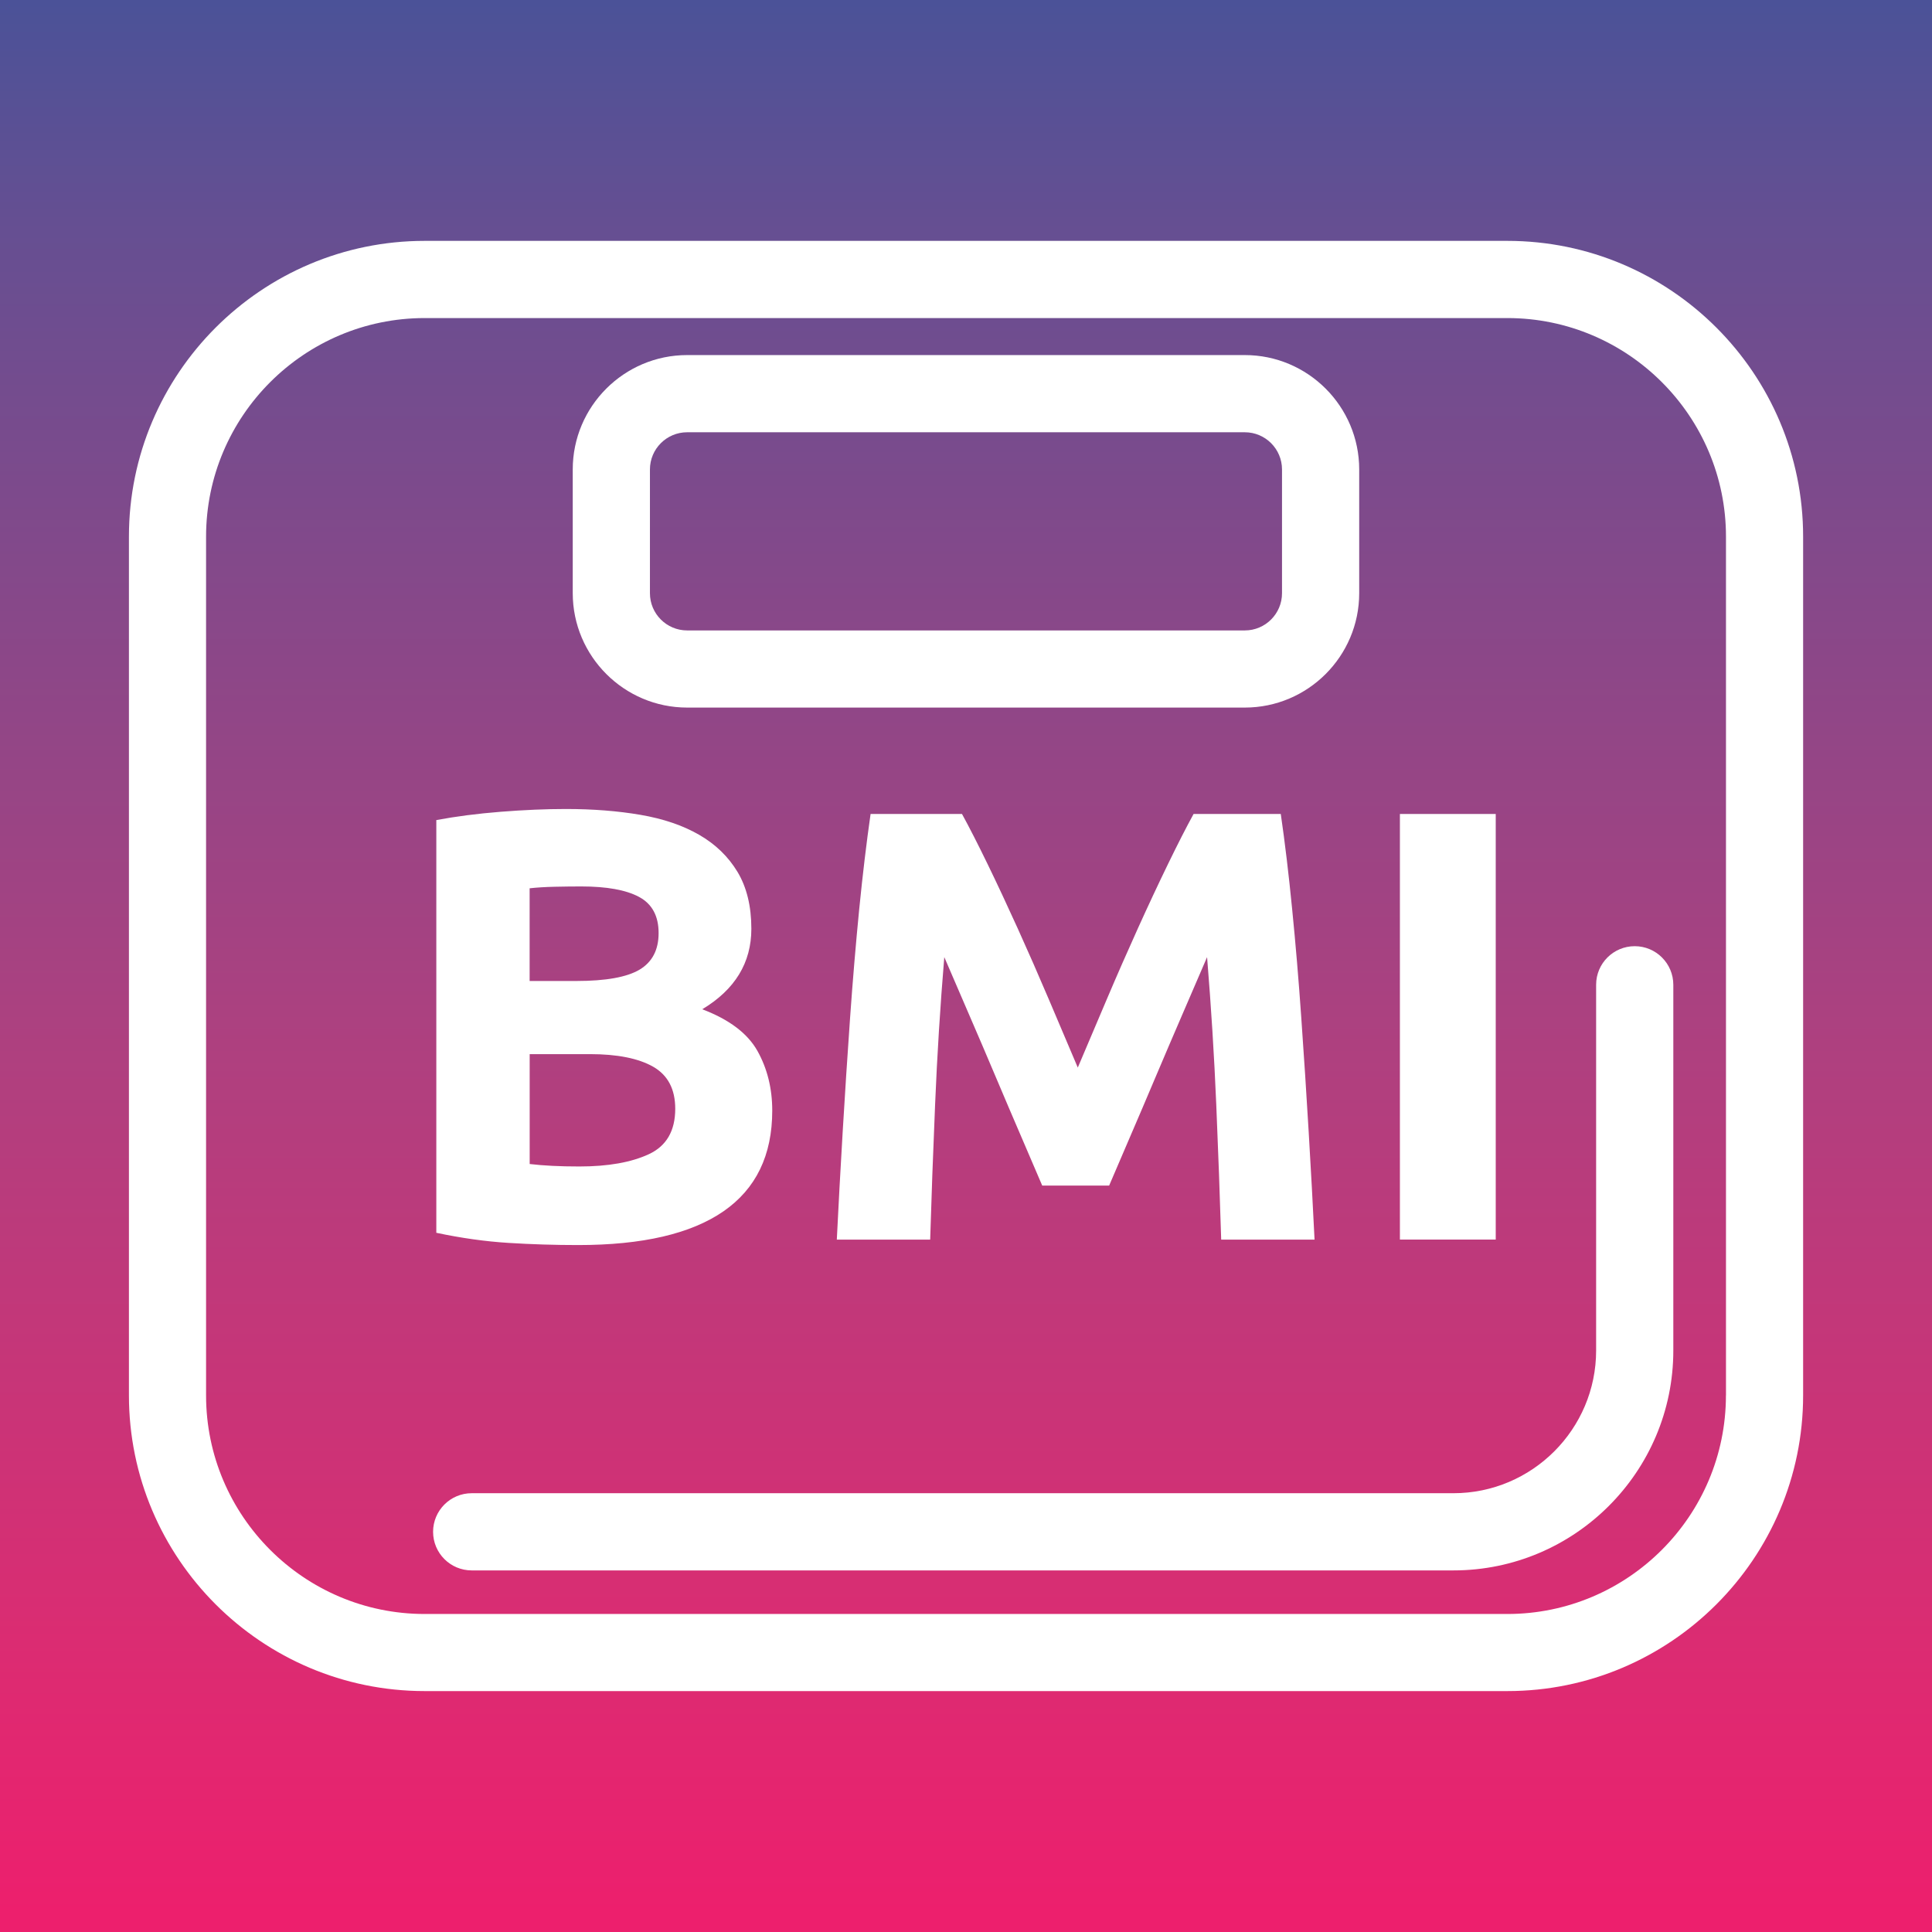
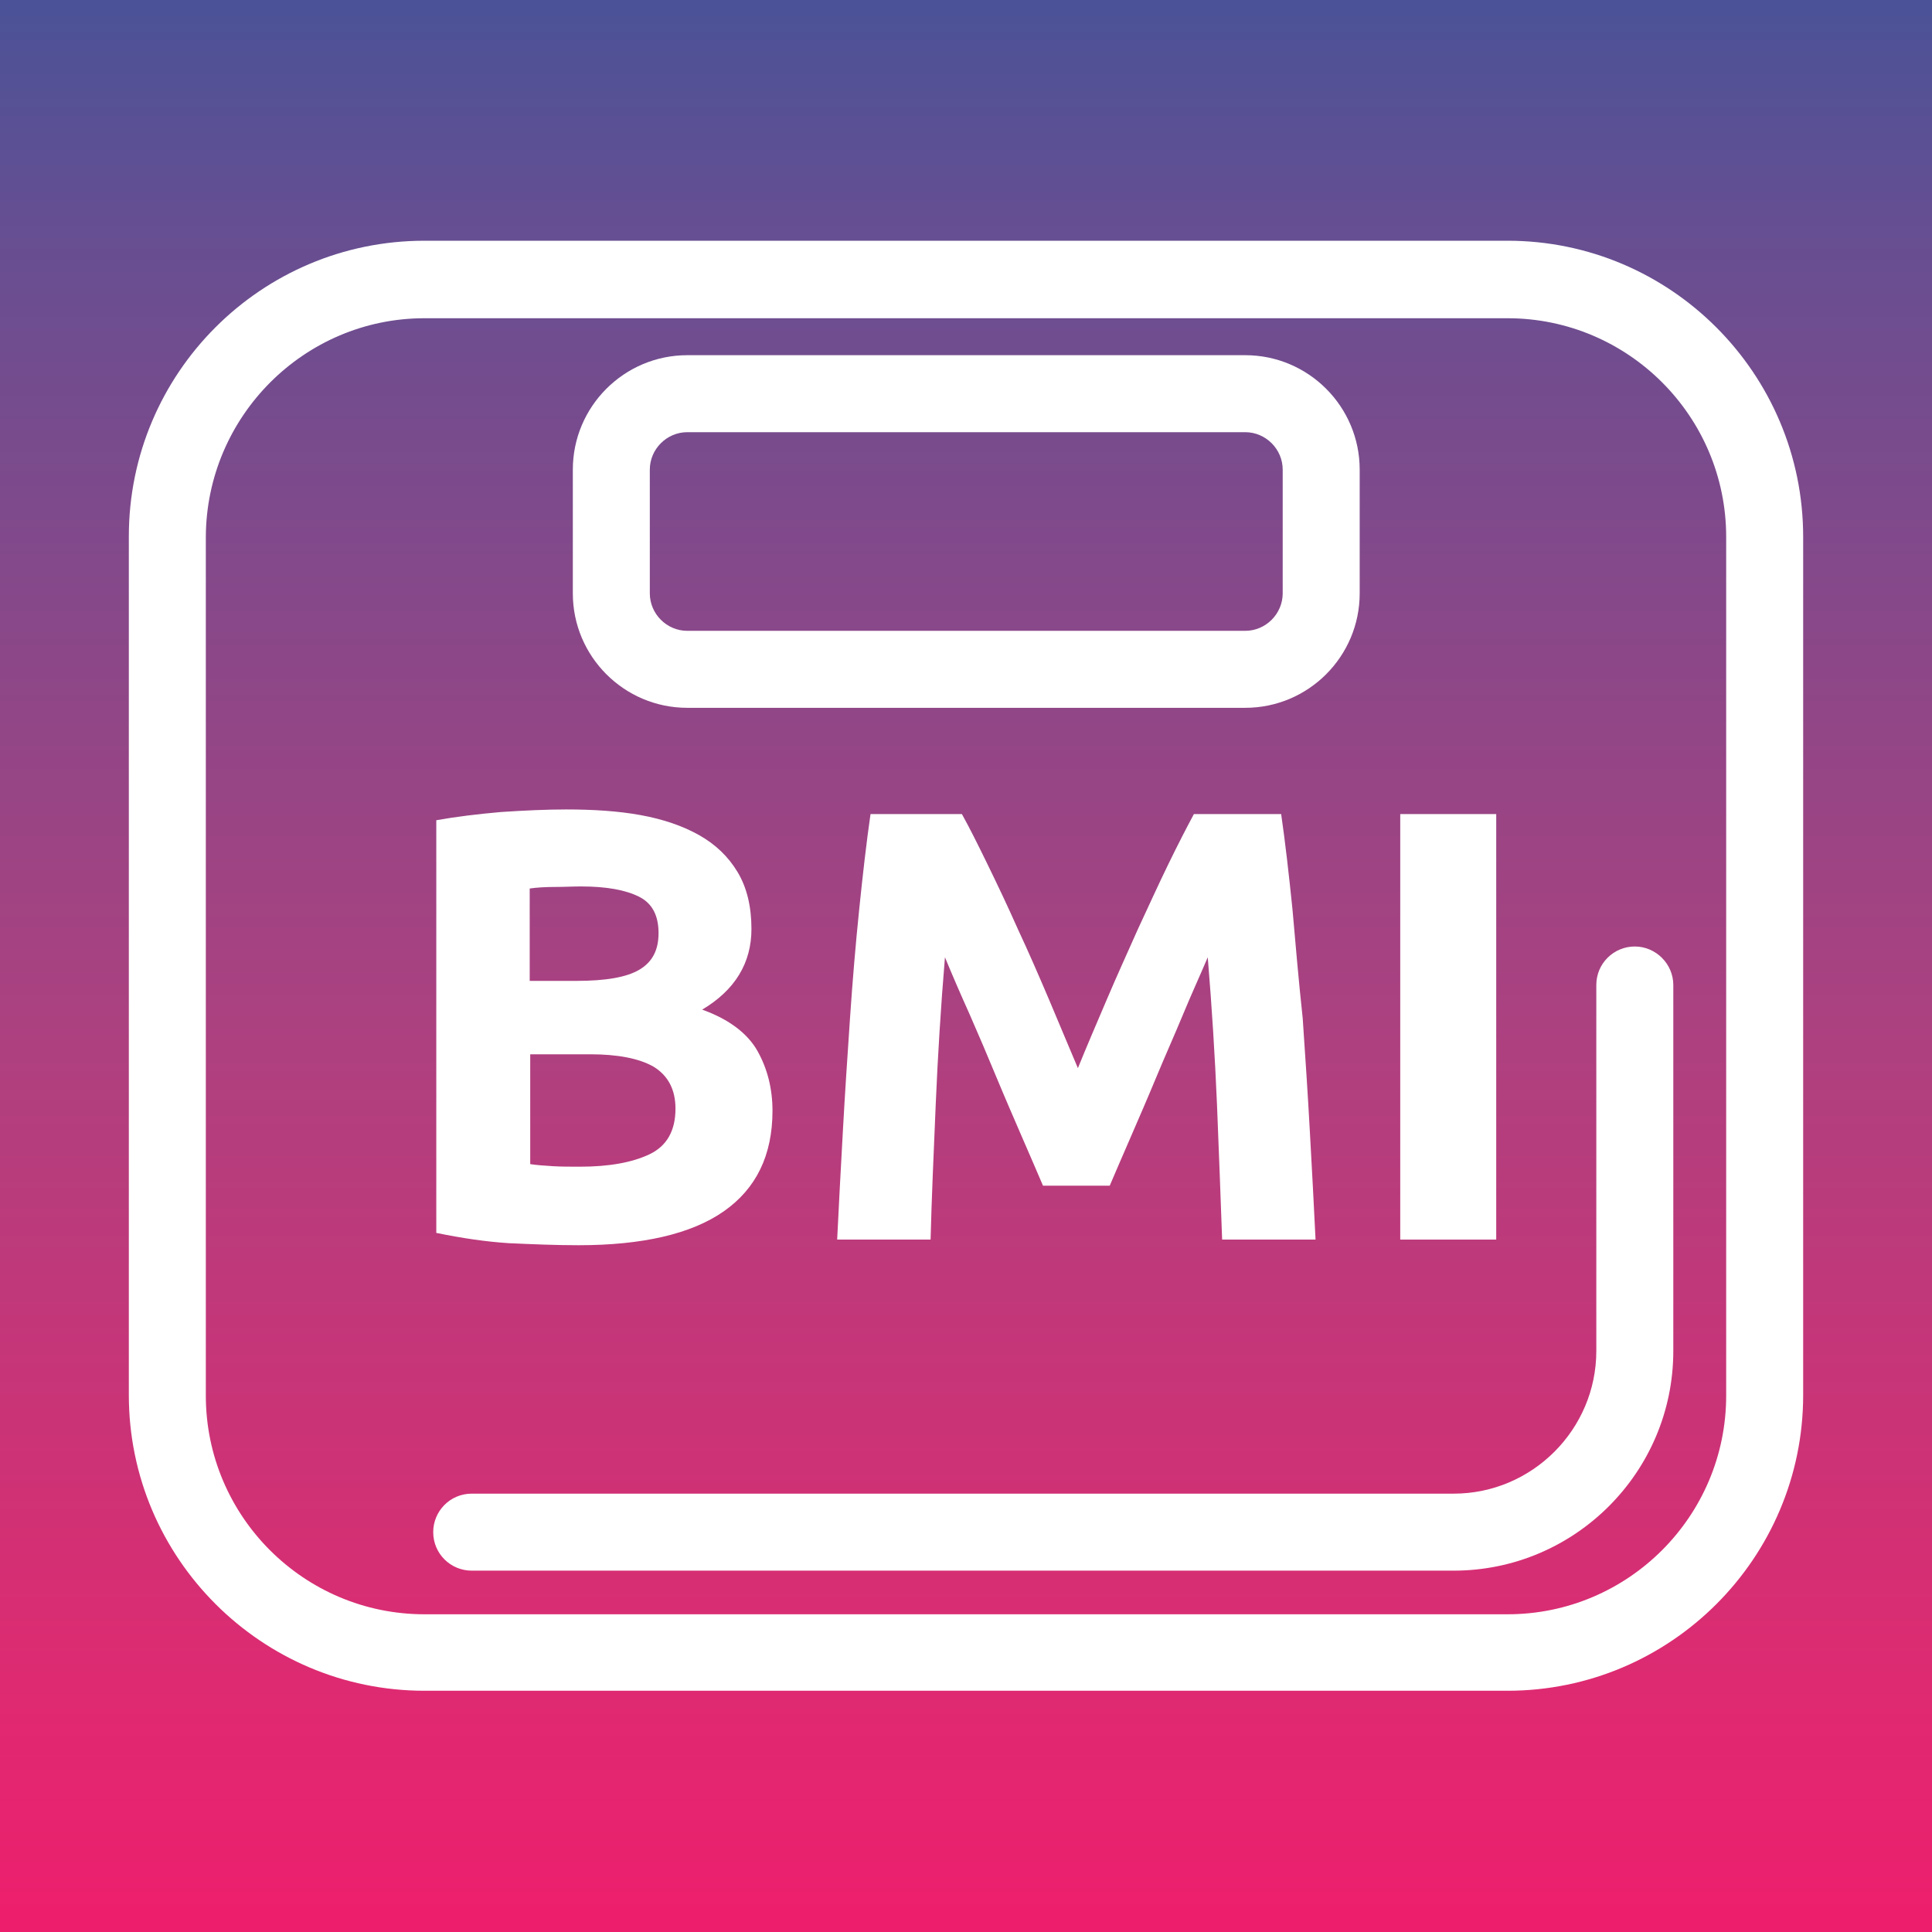
- <svg xmlns="http://www.w3.org/2000/svg" version="1.1" id="Layer_1" x="0px" y="0px" viewBox="0 0 376.42 376.42" style="enable-background:new 0 0 376.42 376.42;" xml:space="preserve">
+ <svg xmlns="http://www.w3.org/2000/svg" version="1.1" id="Layer_1" x="0px" y="0px" viewBox="0 0 376.4 376.4" style="enable-background:new 0 0 376.4 376.4;" xml:space="preserve">
  <style type="text/css">
	.st0{fill:url(#SVGID_1_);}
	.st1{fill:#FFFFFF;}
</style>
-   <linearGradient id="SVGID_1_" gradientUnits="userSpaceOnUse" x1="188.21" y1="-1.107" x2="188.21" y2="373.101">
+   <linearGradient id="SVGID_1_" gradientUnits="userSpaceOnUse" x1="188.21" y1="376.997" x2="188.21" y2="2.788" gradientTransform="matrix(1 0 0 -1 0 375.8898)">
    <stop offset="0" style="stop-color:#4A5298" />
    <stop offset="0.118" style="stop-color:#654F92" />
    <stop offset="0.553" style="stop-color:#AF407F" />
    <stop offset="0.857" style="stop-color:#DB2C72" />
    <stop offset="1" style="stop-color:#ED1F6D" />
  </linearGradient>
-   <polygon class="st0" points="376.42,376.42 376.42,376.42 0,376.42 0,0 376.42,0 376.42,0 " />
+   <polygon class="st0" points="376.4,376.4 376.4,376.4 0,376.4 0,0 376.4,0 376.4,0 " />
  <g>
-     <path class="st1" d="M293.68,46.93H82.74c-31.77,0-57.62,25.85-57.62,57.62v167.31c0,31.77,25.85,57.62,57.62,57.62h210.95   c31.77,0,57.62-25.85,57.62-57.62V104.56C351.31,72.78,325.46,46.93,293.68,46.93z M336.27,271.87c0,23.48-19.11,42.59-42.59,42.59   H82.74c-23.48,0-42.59-19.11-42.59-42.59V104.56c0-23.48,19.11-42.59,42.59-42.59h210.95c23.48,0,42.59,19.11,42.59,42.59V271.87z" />
-     <path class="st1" d="M310.98,191.86v71.26c0,15.33-12.47,27.81-27.81,27.81H91.9c-4.15,0-7.52,3.37-7.52,7.52   c0,4.15,3.37,7.52,7.52,7.52h191.28c23.62,0,42.84-19.22,42.84-42.84v-71.26c0-4.15-3.37-7.52-7.52-7.52   S310.98,187.71,310.98,191.86z" />
-     <path class="st1" d="M133.88,137.86h108.65c12.29,0,22.29-10,22.29-22.29V91.47c0-12.29-10-22.29-22.29-22.29H133.88   c-12.29,0-22.29,10-22.29,22.29v24.11C111.6,127.86,121.6,137.86,133.88,137.86z M126.63,91.47c0-4,3.25-7.25,7.25-7.25h108.65   c4,0,7.25,3.25,7.25,7.25v24.11c0,4-3.25,7.25-7.25,7.25H133.88c-4,0-7.25-3.25-7.25-7.25V91.47z" />
-   </g>
-   <g>
-     <path class="st1" d="M112.65,242.58c-4.55,0-9.07-0.14-13.58-0.42c-4.51-0.28-9.2-0.94-14.06-1.97v-80.41   c3.83-0.72,8.02-1.26,12.56-1.62c4.55-0.36,8.77-0.54,12.68-0.54c5.26,0,10.11,0.38,14.54,1.14c4.43,0.76,8.24,2.05,11.43,3.89   c3.19,1.84,5.68,4.25,7.48,7.24c1.79,2.99,2.69,6.68,2.69,11.07c0,6.62-3.19,11.85-9.57,15.68c5.26,1.99,8.85,4.71,10.77,8.14   c1.91,3.43,2.87,7.3,2.87,11.61c0,8.7-3.17,15.24-9.51,19.62C134.6,240.39,125.17,242.58,112.65,242.58z M103.2,191.13h9.09   c5.74,0,9.85-0.74,12.32-2.21c2.47-1.48,3.71-3.85,3.71-7.12c0-3.35-1.28-5.7-3.83-7.06c-2.55-1.36-6.3-2.03-11.25-2.03   c-1.6,0-3.31,0.02-5.14,0.06c-1.84,0.04-3.47,0.14-4.91,0.3V191.13z M103.2,205.37v21.42c1.36,0.16,2.83,0.28,4.43,0.36   c1.59,0.08,3.35,0.12,5.26,0.12c5.58,0,10.09-0.8,13.52-2.39c3.43-1.59,5.15-4.55,5.15-8.85c0-3.83-1.44-6.56-4.31-8.2   c-2.87-1.63-6.98-2.45-12.32-2.45H103.2z" />
-     <path class="st1" d="M187.43,158.59c1.44,2.63,3.1,5.88,4.98,9.75c1.88,3.87,3.84,8.06,5.88,12.56c2.04,4.51,4.06,9.11,6.06,13.82   c2,4.71,3.88,9.13,5.64,13.28c1.76-4.15,3.64-8.57,5.64-13.28c2-4.71,4.02-9.31,6.06-13.82c2.04-4.51,4-8.69,5.88-12.56   c1.88-3.87,3.54-7.12,4.98-9.75h16.99c0.8,5.5,1.54,11.67,2.21,18.49c0.68,6.82,1.28,13.92,1.79,21.3c0.52,7.38,1,14.78,1.44,22.2   c0.44,7.42,0.82,14.4,1.14,20.94h-18.19c-0.24-8.06-0.56-16.83-0.96-26.32c-0.4-9.49-1-19.07-1.79-28.72   c-1.44,3.35-3.04,7.06-4.8,11.13c-1.76,4.07-3.5,8.14-5.22,12.2c-1.72,4.07-3.38,7.96-4.98,11.67c-1.6,3.71-2.96,6.88-4.08,9.51   h-13.04c-1.12-2.63-2.48-5.8-4.08-9.51c-1.6-3.71-3.26-7.6-4.98-11.67c-1.72-4.07-3.46-8.14-5.22-12.2   c-1.76-4.07-3.36-7.78-4.8-11.13c-0.8,9.65-1.4,19.23-1.79,28.72c-0.4,9.49-0.72,18.27-0.96,26.32h-18.19   c0.32-6.54,0.7-13.52,1.14-20.94c0.44-7.42,0.92-14.82,1.44-22.2c0.52-7.38,1.12-14.48,1.79-21.3c0.68-6.82,1.42-12.98,2.21-18.49   H187.43z" />
-     <path class="st1" d="M272.75,158.59h18.67v82.92h-18.67V158.59z" />
+     <path class="st1" d="M293.7,46.9H82.7c-31.8,0-57.6,25.8-57.6,57.6v167.3c0,31.8,25.9,57.6,57.6,57.6h211   c31.8,0,57.6-25.9,57.6-57.6V104.6C351.3,72.8,325.5,46.9,293.7,46.9z M336.3,271.9L336.3,271.9c0,23.5-19.1,42.6-42.6,42.6H82.7   c-23.5,0-42.6-19.1-42.6-42.6V104.6C40.2,81.1,59.3,62,82.7,62h211c23.5,0,42.6,19.1,42.6,42.6V271.9z" />
+     <path class="st1" d="M311,191.9v71.3c0,15.3-12.5,27.8-27.8,27.8H91.9c-4.2,0-7.5,3.4-7.5,7.5c0,4.2,3.4,7.5,7.5,7.5h191.3   c23.6,0,42.8-19.2,42.8-42.8v-71.3c0-4.1-3.4-7.5-7.5-7.5C314.4,184.4,311,187.7,311,191.9z" />
+     <path class="st1" d="M133.9,137.9h108.7c12.3,0,22.3-10,22.3-22.3V91.5c0-12.3-10-22.3-22.3-22.3H133.9c-12.3,0-22.3,10-22.3,22.3   v24.1C111.6,127.9,121.6,137.9,133.9,137.9z M126.6,91.5c0-4,3.3-7.3,7.3-7.3h108.7c4,0,7.3,3.3,7.3,7.3v24.1c0,4-3.3,7.3-7.3,7.3   H133.9c-4,0-7.3-3.3-7.3-7.3V91.5z" />
+     <path class="st1" d="M112.7,242.6c12.5,0,22-2.2,28.3-6.6c6.3-4.4,9.5-10.9,9.5-19.6c0-4.3-1-8.2-2.9-11.6   c-1.9-3.4-5.5-6.2-10.8-8.1c6.4-3.8,9.6-9.1,9.6-15.7c0-4.4-0.9-8.1-2.7-11.1c-1.8-3-4.3-5.4-7.5-7.2c-3.2-1.8-7-3.1-11.4-3.9   c-4.4-0.8-9.3-1.1-14.5-1.1c-3.9,0-8.1,0.2-12.7,0.5c-4.5,0.4-8.7,0.9-12.6,1.6v80.4c4.9,1,9.5,1.7,14.1,2   C103.6,242.4,108.1,242.6,112.7,242.6z M131.6,216c0,4.3-1.7,7.3-5.1,8.9c-3.4,1.6-7.9,2.4-13.5,2.4c-1.9,0-3.7,0-5.3-0.1   c-1.6-0.1-3.1-0.2-4.4-0.4v-21.4h11.7c5.3,0,9.5,0.8,12.3,2.4C130.1,209.5,131.6,212.2,131.6,216z M103.2,173.1   c1.4-0.2,3.1-0.3,4.9-0.3c1.8,0,3.5-0.1,5.1-0.1c5,0,8.7,0.7,11.3,2s3.8,3.7,3.8,7.1c0,3.3-1.2,5.6-3.7,7.1   c-2.5,1.5-6.6,2.2-12.3,2.2h-9.1h0V173.1z" />
+     <path class="st1" d="M251.8,177.1c-0.7-6.8-1.4-13-2.2-18.5h-17c-1.4,2.6-3.1,5.9-5,9.8s-3.8,8.1-5.9,12.6c-2,4.5-4.1,9.1-6.1,13.8   c-2,4.7-3.9,9.1-5.6,13.3c-1.8-4.2-3.6-8.6-5.6-13.3c-2-4.7-4-9.3-6.1-13.8c-2-4.5-4-8.7-5.9-12.6c-1.9-3.9-3.5-7.1-5-9.8v0h-17.8   c-0.8,5.5-1.5,11.7-2.2,18.5c-0.7,6.8-1.3,13.9-1.8,21.3s-1,14.8-1.4,22.2s-0.8,14.4-1.1,20.9h18.2c0.2-8,0.6-16.8,1-26.3   c0.4-9.5,1-19.1,1.8-28.7c1.4,3.4,3,7.1,4.8,11.1c1.8,4.1,3.5,8.1,5.2,12.2c1.7,4.1,3.4,8,5,11.7c1.6,3.7,3,6.9,4.1,9.5h13   c1.1-2.6,2.5-5.8,4.1-9.5c1.6-3.7,3.3-7.6,5-11.7c1.7-4.1,3.5-8.1,5.2-12.2s3.4-7.8,4.8-11.1c0.8,9.7,1.4,19.2,1.8,28.7   c0.4,9.5,0.7,18.3,1,26.3h18.2c-0.3-6.5-0.7-13.5-1.1-20.9c-0.4-7.4-0.9-14.8-1.4-22.2C253,191,252.4,183.9,251.8,177.1z" />
+     <rect x="272.8" y="158.6" class="st1" width="18.7" height="82.9" />
  </g>
</svg>
